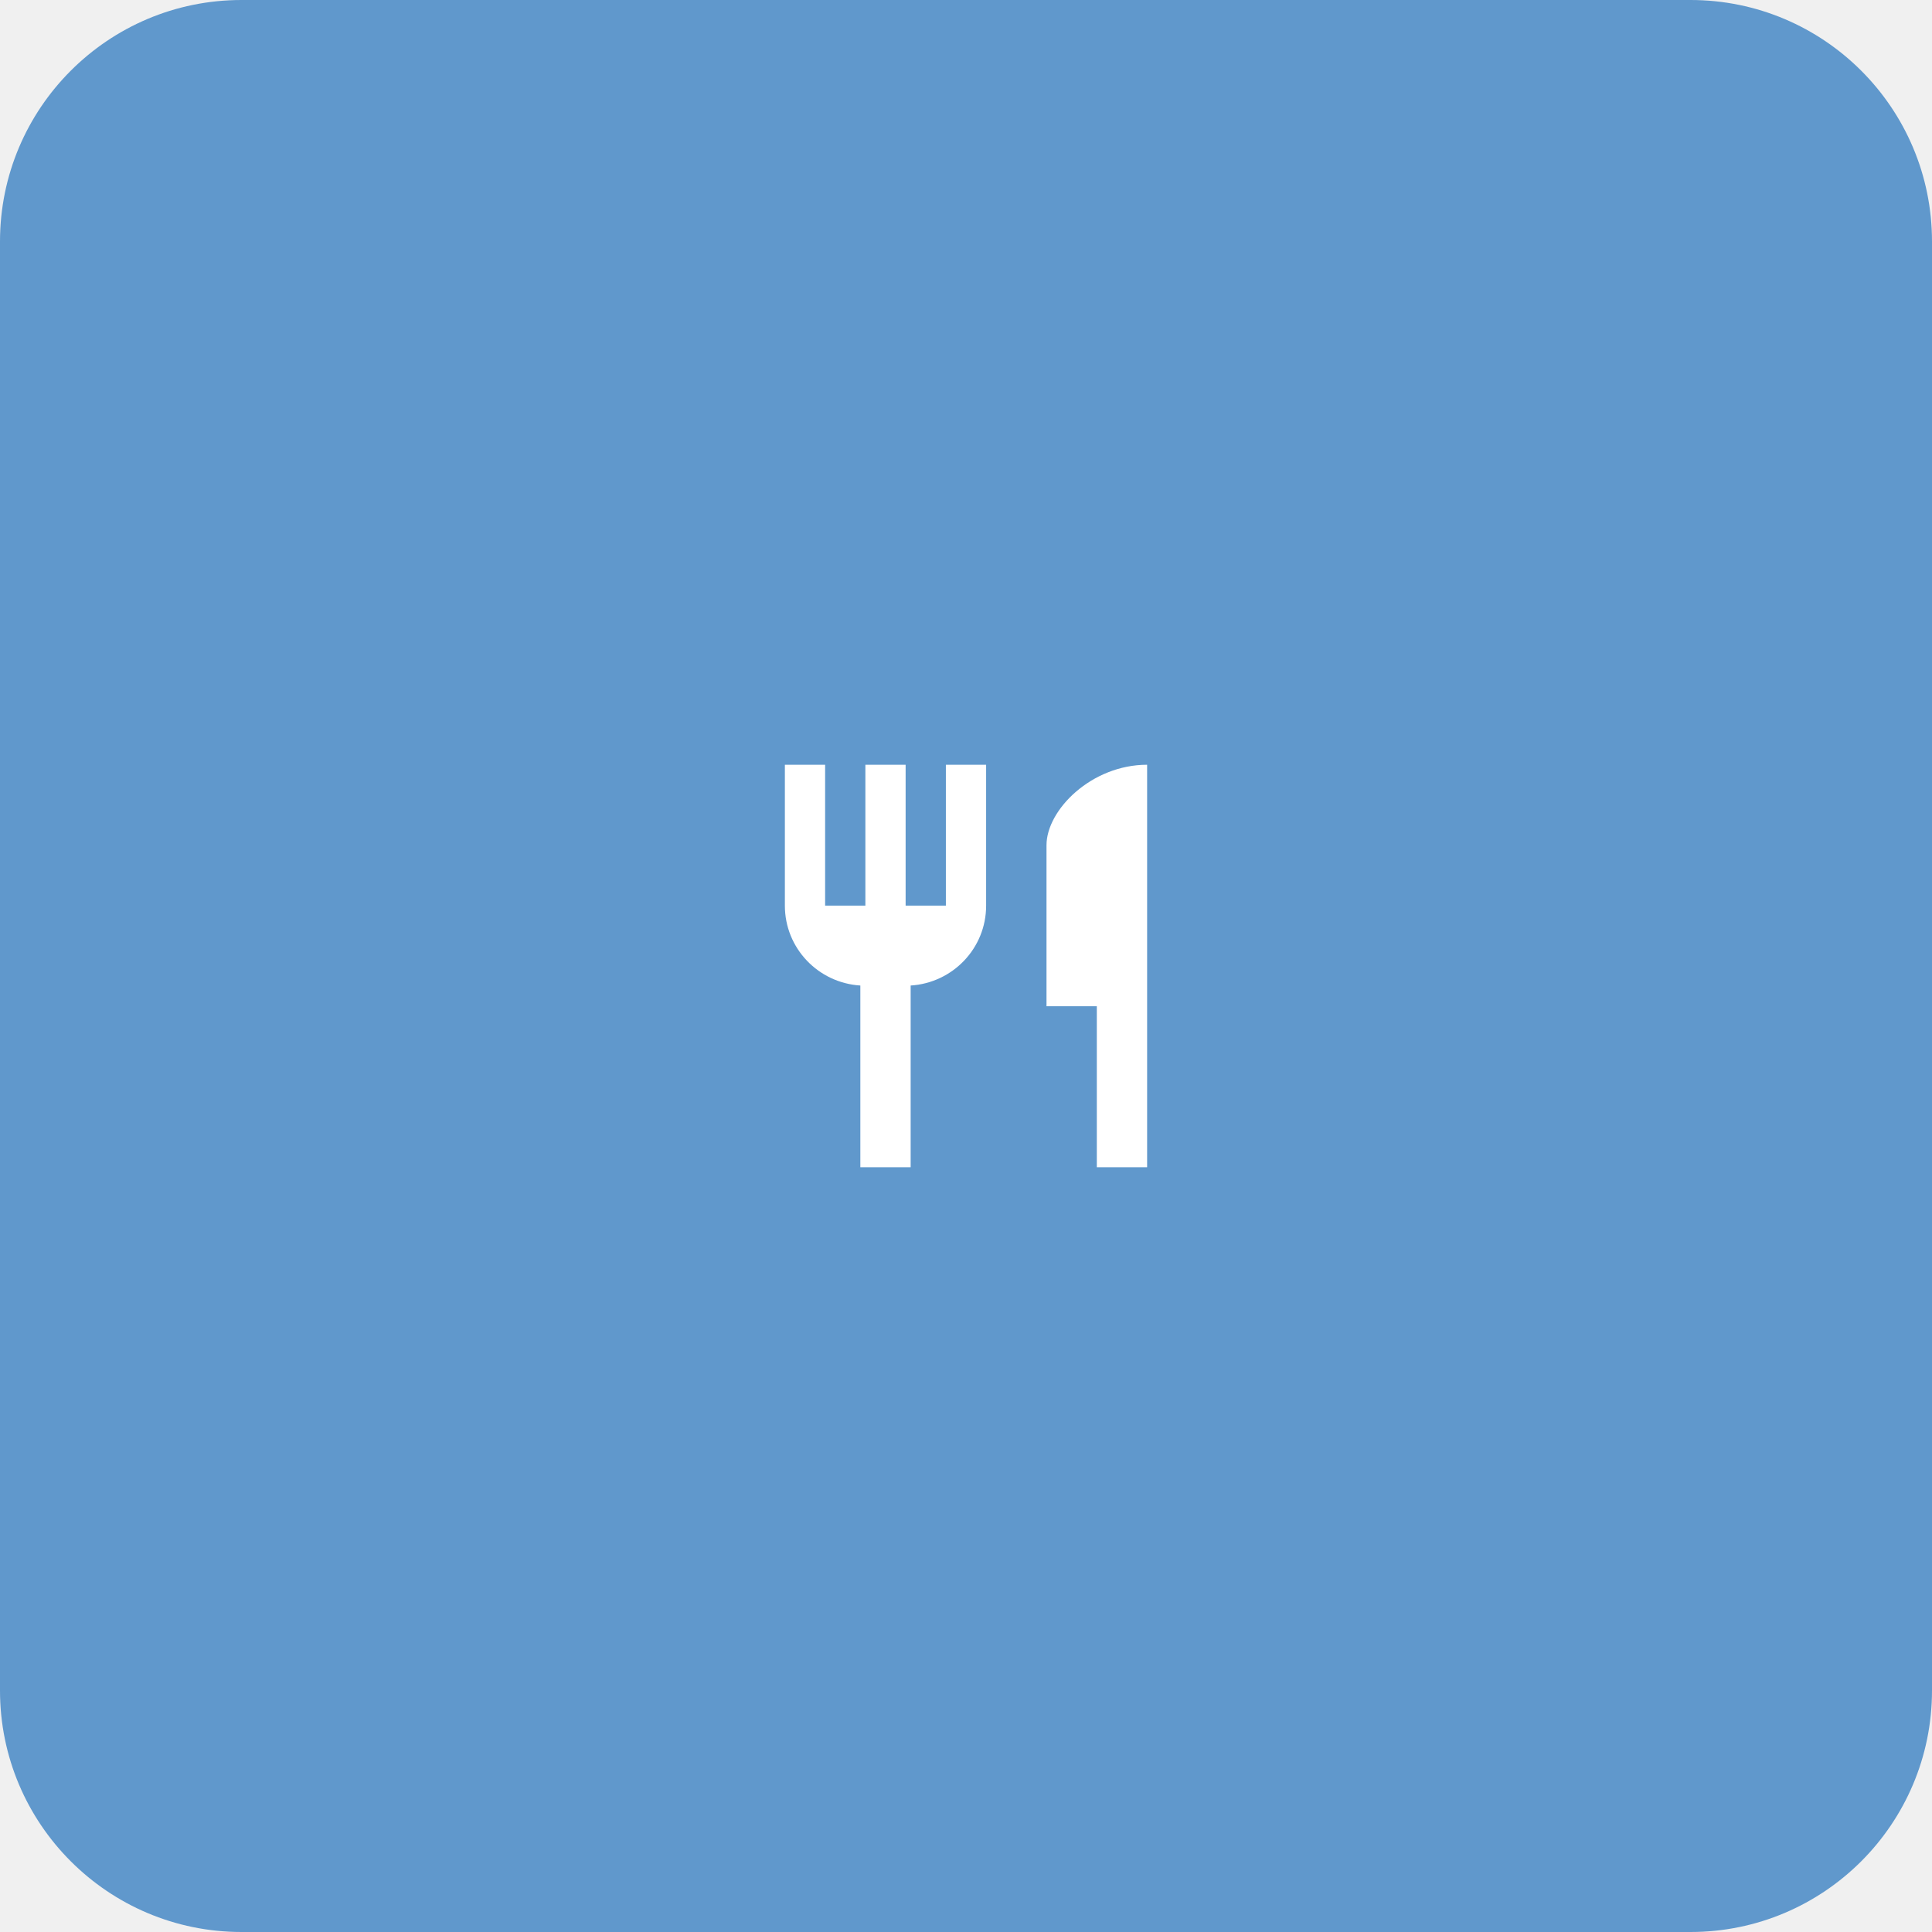
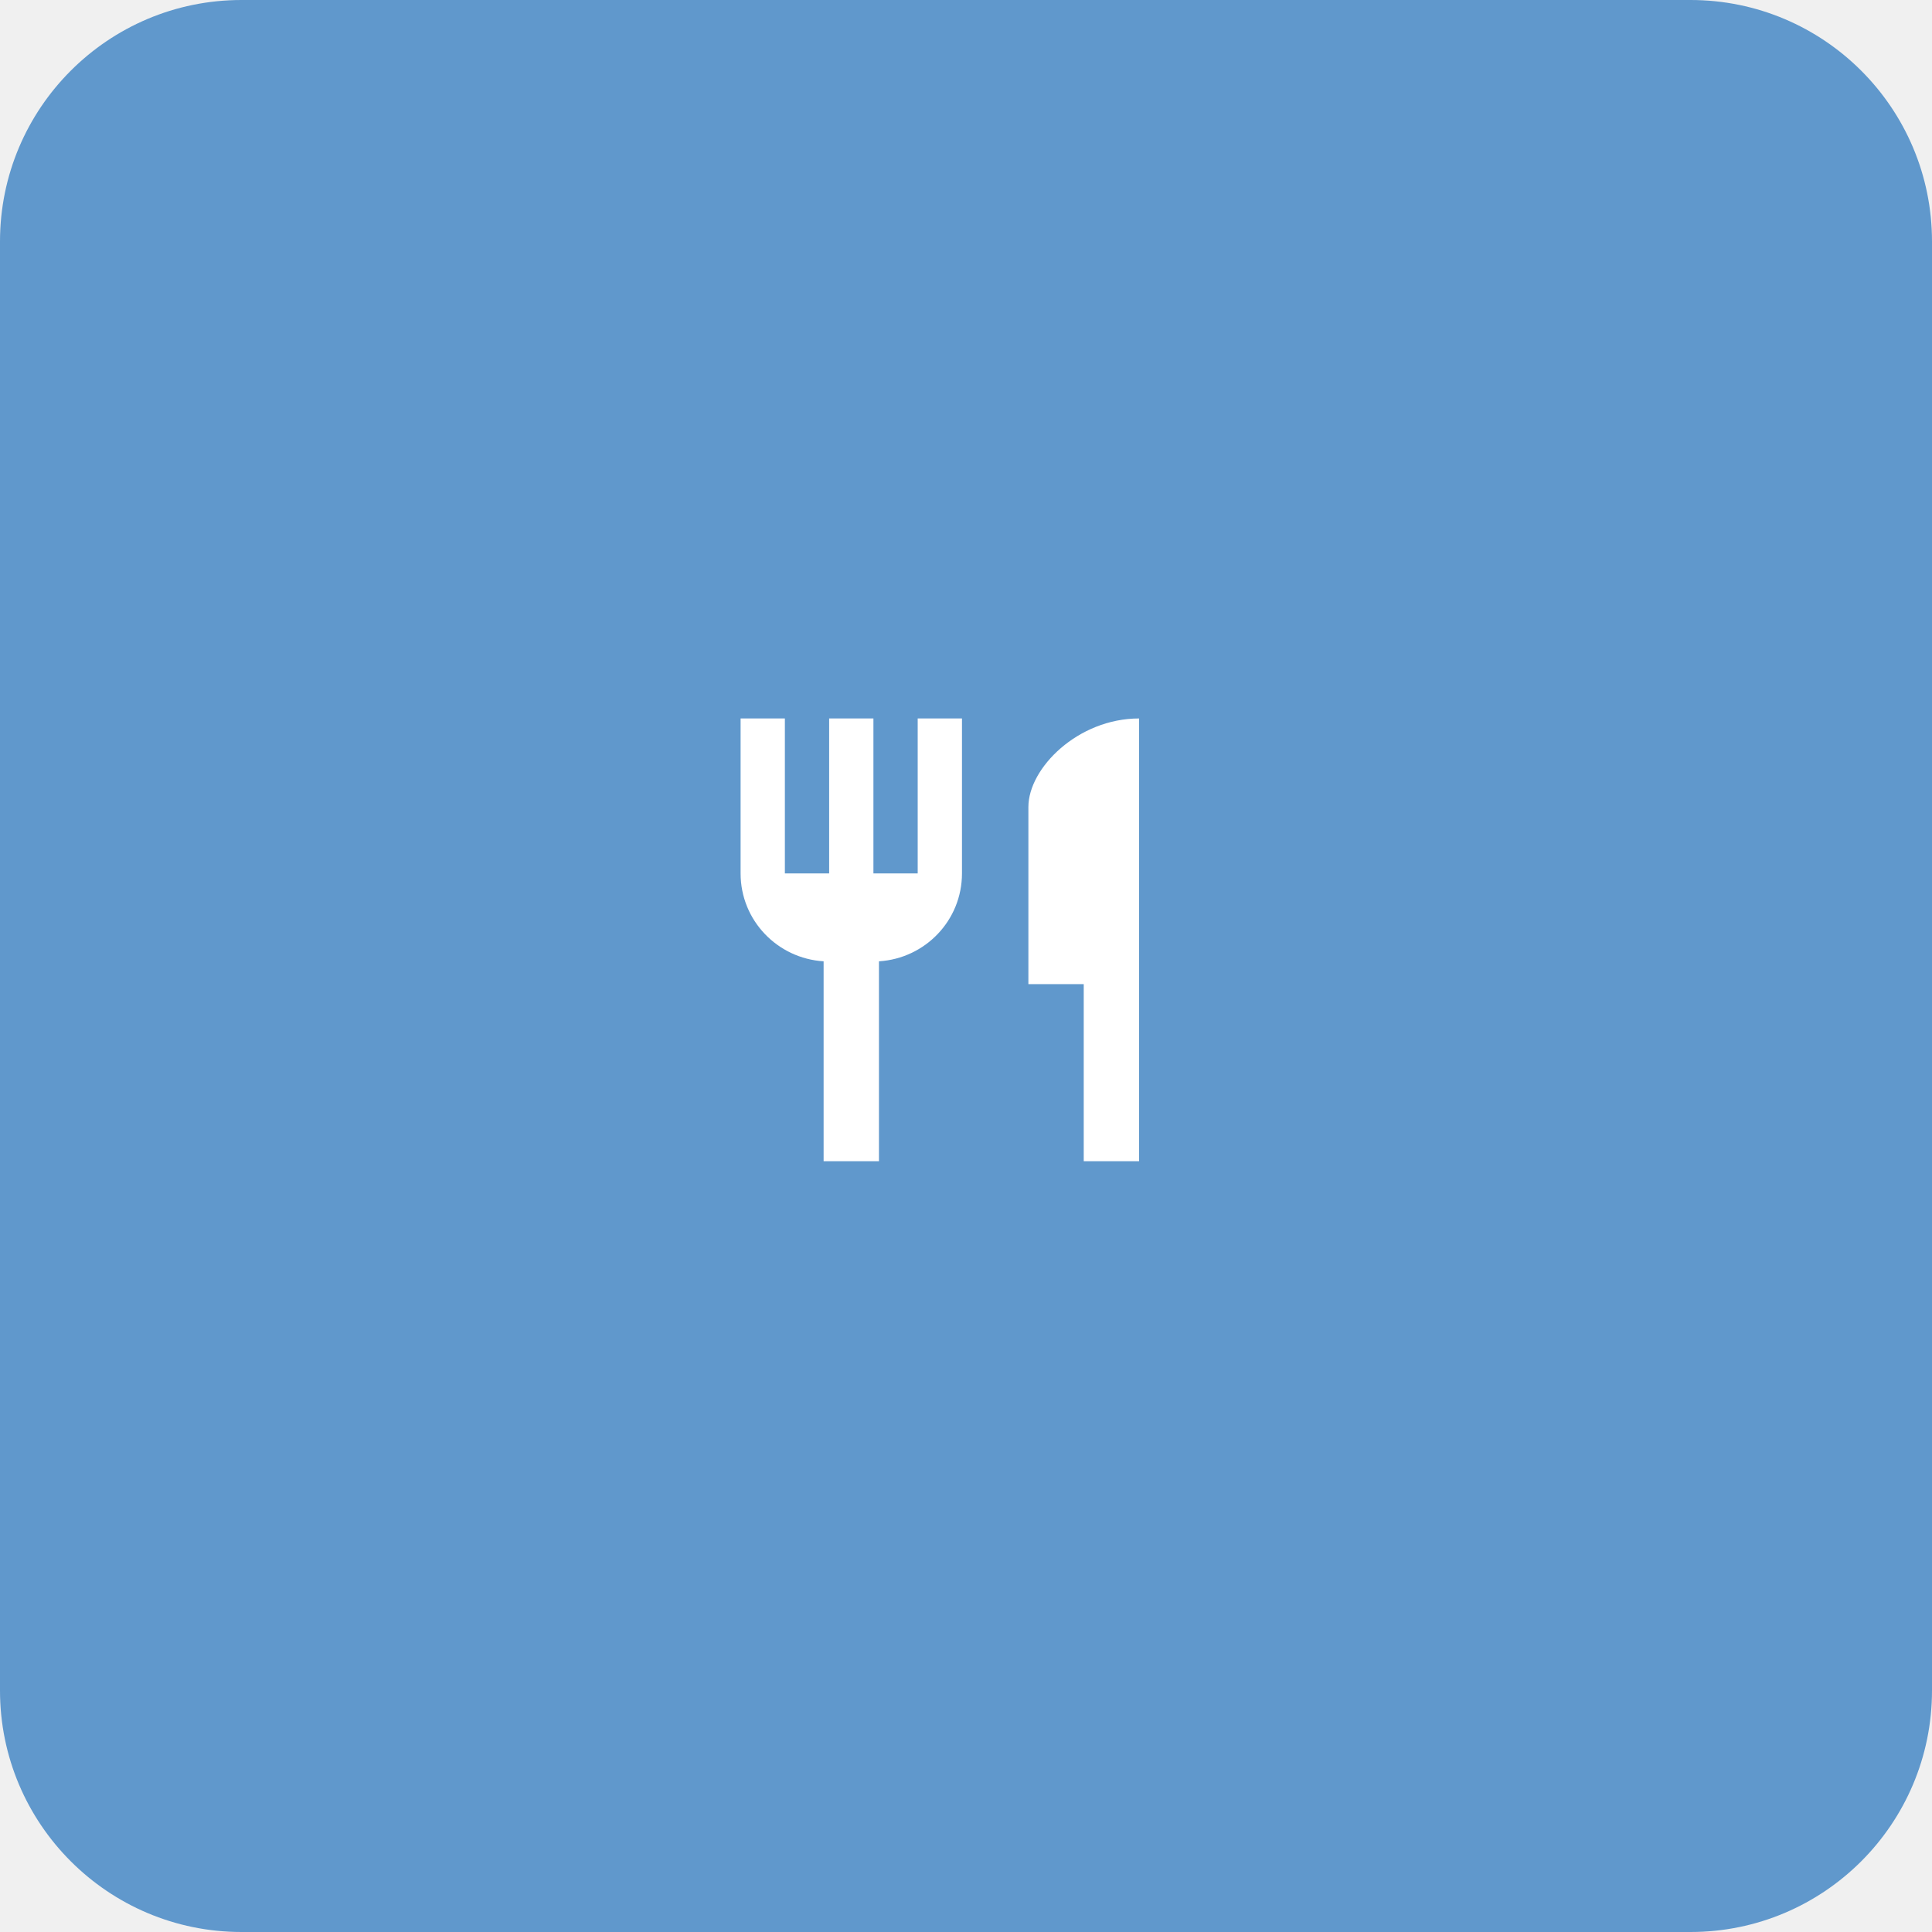
<svg xmlns="http://www.w3.org/2000/svg" viewBox="0 0 192 192">
  <rect width="192" height="192" fill="#6098CC" rx="24" />
-   <g transform="translate(72, 72) scale(2)">
+   <g transform="translate(67, 67) scale(2.2)">
    <path d="M11 9H9V2H7v7H5V2H3v7c0 2.12 1.66 3.84 3.75 3.97V22h2.5v-9.03C11.34 12.84 13 11.12 13 9V2h-2v7zm5-3v8h2.5v8H21V2c-2.76 0-5 2.24-5 4z" fill="white" />
  </g>
</svg>
